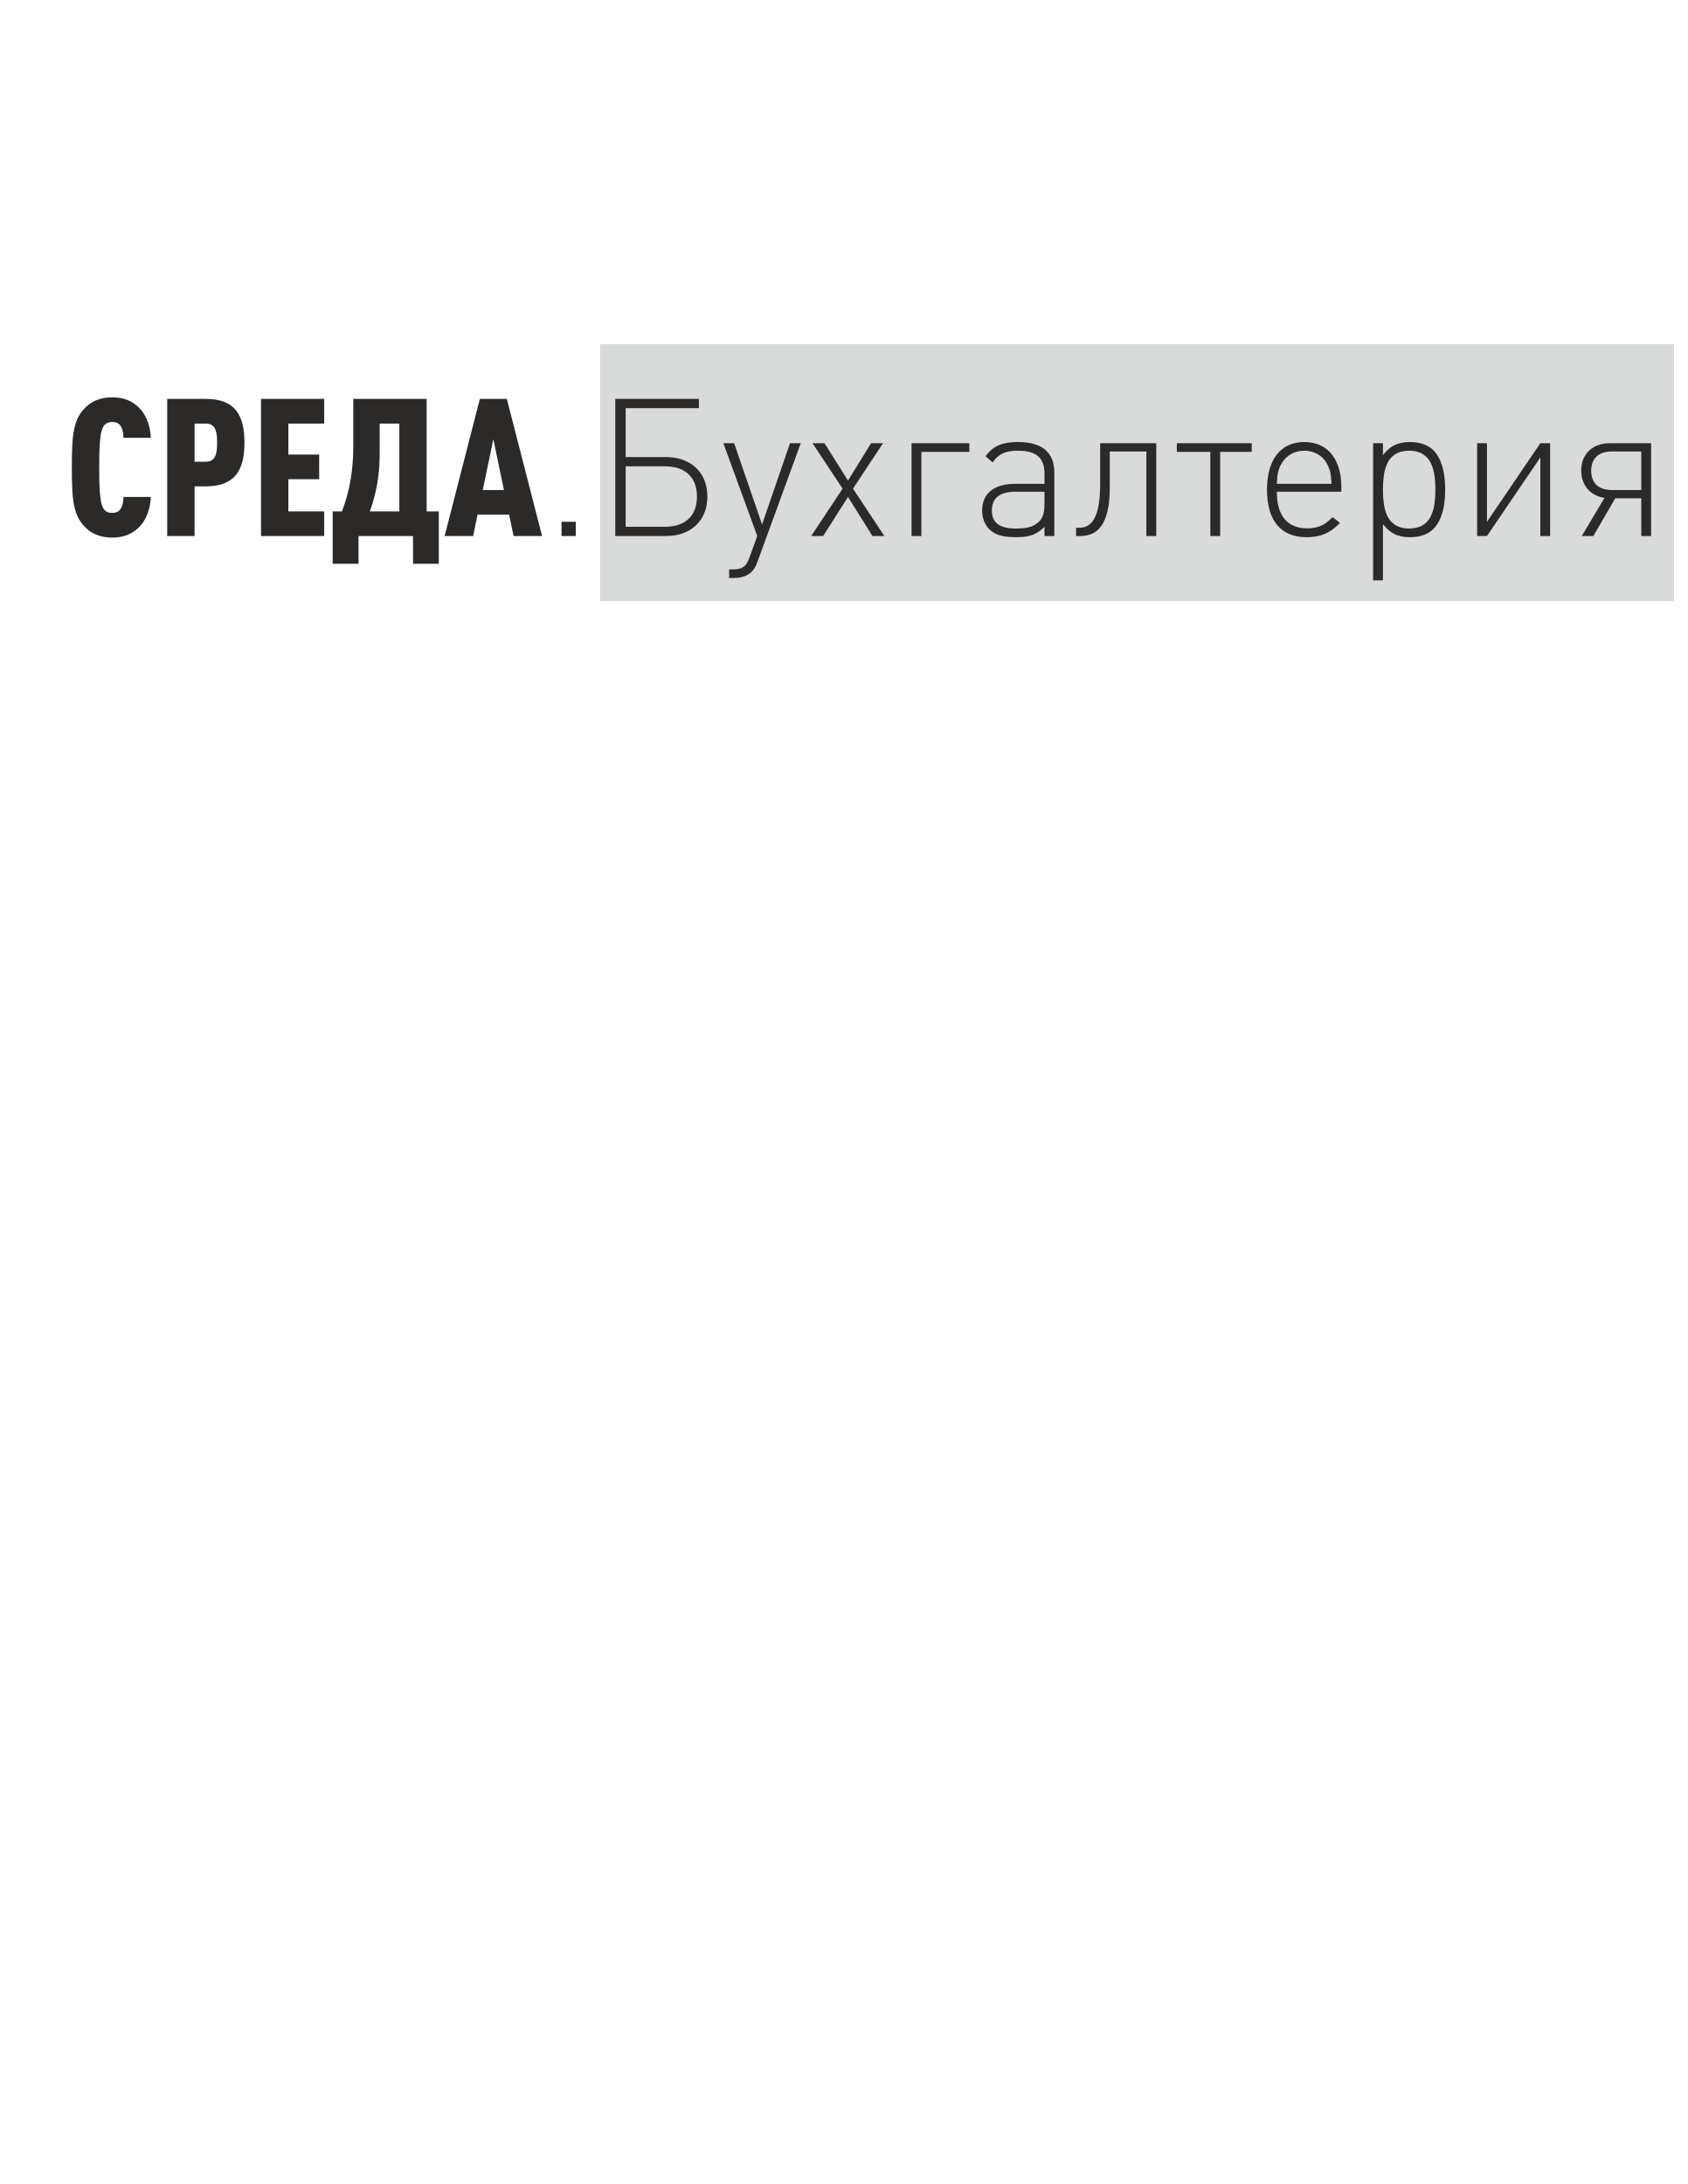
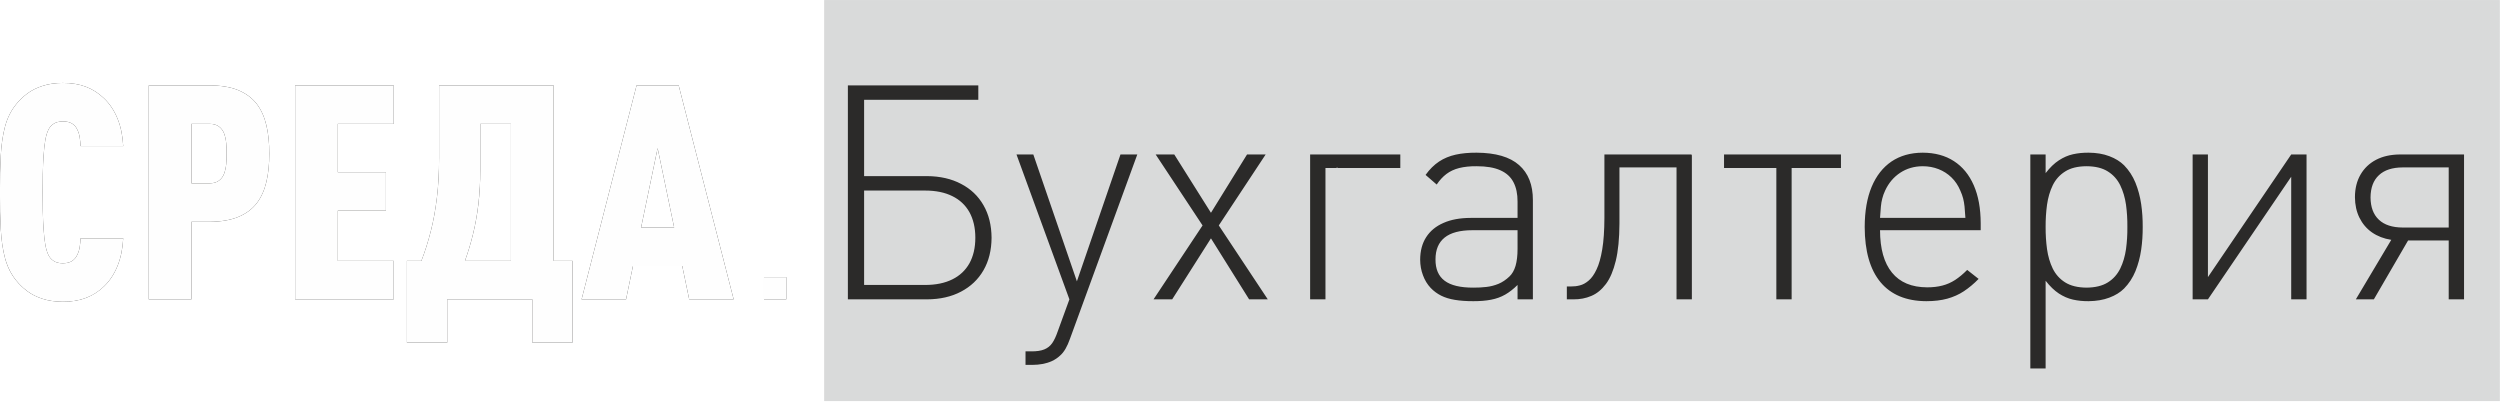
- <svg xmlns="http://www.w3.org/2000/svg" xml:space="preserve" width="215.9mm" height="279.4mm" version="1.1" style="shape-rendering:geometricPrecision; text-rendering:geometricPrecision; image-rendering:optimizeQuality; fill-rule:evenodd; clip-rule:evenodd" viewBox="0 0 20000 80000">
+ <svg xmlns="http://www.w3.org/2000/svg" xml:space="preserve" width="586.829mm" height="94.136mm" version="1.1" style="shape-rendering:geometricPrecision; text-rendering:geometricPrecision; image-rendering:optimizeQuality; fill-rule:evenodd; clip-rule:evenodd" viewBox="0 0 58683 9414">
  <defs>
    <style type="text/css">
   
    .fil0 {fill:#D9DADA}
+     .fil2 {fill:#FEFEFE;fill-rule:nonzero}
    .fil1 {fill:#2B2A29;fill-rule:nonzero}
   
  </style>
  </defs>
  <g id="Слой_x0020_1">
-     <g id="_2583410476816">
-       <polygon class="fil0" points="1069,12609 40405,12609 40405,22023 1069,22023 " />
-       <path class="fil1" d="M-15385 18203l-1002 0c-2,72 -9,140 -20,207 -11,67 -31,127 -58,181 -27,61 -68,108 -121,143 -54,36 -127,53 -217,54 -91,-1 -164,-20 -217,-56 -54,-36 -95,-84 -122,-141 -29,-59 -54,-140 -72,-242 -17,-103 -31,-219 -40,-352 -9,-132 -15,-273 -18,-421 -3,-149 -4,-300 -4,-453 0,-153 1,-303 4,-452 3,-150 9,-290 18,-421 9,-133 23,-250 40,-352 18,-102 43,-183 72,-242 27,-58 68,-105 122,-141 53,-37 126,-56 217,-57 90,0 163,17 217,51 53,33 94,79 121,140 27,53 47,114 58,181 11,66 18,135 20,207l1002 0c-12,-241 -57,-458 -135,-648 -79,-192 -185,-349 -317,-474 -125,-120 -265,-211 -422,-271 -156,-60 -337,-89 -544,-89 -180,1 -340,24 -476,69 -138,45 -258,105 -360,182 -101,76 -191,162 -265,257 -115,142 -200,313 -254,510 -53,198 -87,425 -101,682 -14,257 -21,546 -19,868 -2,323 5,612 19,868 14,258 48,485 101,682 54,198 139,367 254,511 74,95 164,181 265,257 102,77 222,136 360,181 136,45 296,68 476,70 207,0 388,-31 544,-91 157,-60 297,-149 422,-269 132,-125 238,-285 317,-478 78,-193 123,-410 135,-651zm3429 -1990c1,-246 -21,-467 -68,-664 -46,-197 -123,-365 -230,-505 -108,-140 -252,-245 -435,-321 -181,-74 -408,-110 -678,-111l-1418 0 0 5023 1002 0 0 -1820 416 0c270,-1 497,-39 678,-113 183,-74 327,-181 435,-320 107,-140 184,-308 230,-504 47,-198 69,-419 68,-665zm-1002 0c1,80 -2,161 -9,244 -7,81 -24,156 -49,224 -25,70 -65,125 -121,166 -54,42 -129,63 -223,65l-423 0 0 -1397 423 0c94,1 169,22 223,64 56,41 96,97 121,166 25,68 42,144 49,225 7,82 10,162 9,243zm3923 3422l0 -903 -1312 0 0 -1178 1128 0 0 -903 -1128 0 0 -1136 1312 0 0 -903 -2314 0 0 5023 2314 0zm4198 1016l0 -1919 -445 0 0 -4120 -2688 0 0 1707c0,335 -17,644 -51,927 -35,282 -82,545 -144,790 -62,244 -136,476 -221,696l-339 0 0 1919 946 0 0 -1016 1997 0 0 1016 945 0zm-1446 -1919l-1080 0c71,-196 134,-402 187,-619 54,-216 96,-449 127,-698 29,-249 46,-523 46,-821l0 -1079 720 0 0 3217zm5228 903l-1291 -5023 -988 0 -1291 5023 1044 0 162 -783 1157 0 163 783 1044 0zm-1397 -1686l-776 0 388 -1863 388 1863zm2631 1686l0 -522 -522 0 0 522 522 0zm4819 -1446c-1,-293 -64,-548 -189,-765 -125,-215 -300,-383 -527,-501 -225,-118 -492,-180 -801,-181l-1474 0 0 -1792 2681 0 0 -338 -3062 0 0 5023 1855 0c309,-1 576,-62 801,-181 227,-119 402,-286 527,-501 125,-216 188,-471 189,-764zm-381 0c0,236 -47,436 -138,601 -93,164 -226,290 -401,376 -176,87 -388,130 -639,130l-1432 0 0 -2215 1432 0c251,0 463,43 639,131 175,85 308,211 401,376 91,164 138,364 138,601zm3803 -1955l-395 0 -1023 2978 -1023 -2978 -395 0 1242 3401 -275 755c-39,113 -81,203 -129,272 -47,68 -109,117 -185,148 -78,32 -179,47 -307,46l-134 0 0 317 169 0c76,0 152,-7 229,-21 77,-14 151,-36 221,-68 71,-33 134,-75 192,-130 46,-38 88,-91 127,-157 39,-67 74,-146 106,-238l1580 -4325zm3062 3401l-1150 -1736 1101 -1665 -437 0 -847 1369 -861 -1369 -437 0 1100 1665 -1150 1736 438 0 910 -1432 896 1432 437 0zm3112 -3083l0 -318 -2117 0 0 3401 360 0 0 -3083 1757 0zm3111 3083l0 -2328c2,-359 -107,-633 -323,-825 -217,-191 -549,-288 -996,-290 -182,-1 -347,14 -491,46 -145,32 -276,86 -391,162 -116,77 -222,181 -317,314l261 226c69,-104 146,-186 230,-249 85,-64 185,-110 299,-139 114,-28 250,-44 409,-43 229,0 415,32 556,96 141,63 244,156 308,280 65,123 97,276 96,457l0 381 -1101 0c-248,1 -460,39 -636,116 -177,77 -313,189 -407,334 -94,146 -141,323 -142,531 1,128 22,250 65,365 43,116 104,216 182,298 71,75 154,135 245,181 92,46 199,79 323,99 123,21 268,30 433,30 159,0 298,-10 418,-34 121,-23 230,-63 329,-120 99,-55 195,-131 291,-227l0 339 359 0zm-359 -1185c0,159 -16,291 -47,398 -32,107 -80,191 -144,251 -80,76 -166,134 -257,172 -91,37 -186,62 -285,72 -99,12 -201,18 -305,17 -305,1 -530,-53 -675,-162 -143,-109 -215,-276 -214,-501 0,-226 71,-397 214,-512 144,-115 362,-173 654,-173l1059 0 0 438zm2039 -2216l0 1489c-1,296 -18,542 -51,739 -33,197 -77,353 -133,470 -55,117 -117,205 -186,262 -67,58 -136,95 -207,113 -70,19 -136,26 -199,25l-106 0 0 303 155 0c149,1 289,-25 419,-80 130,-54 244,-148 343,-280 99,-133 176,-314 232,-545 56,-231 84,-522 85,-873l0 -1319 1341 0 0 3097 360 0 0 -3401 -2053 0zm5552 318l0 -318 -2744 0 0 318 1227 0 0 3083 360 0 0 -3083 1157 0zm3281 1460l0 -162c-1,-349 -55,-647 -163,-894 -108,-247 -264,-436 -466,-566 -202,-131 -447,-197 -732,-198 -286,1 -530,71 -733,207 -202,138 -358,335 -466,595 -108,259 -162,573 -163,941 1,569 126,1002 371,1297 246,295 605,444 1075,445 187,0 351,-20 493,-58 141,-39 272,-97 388,-174 118,-78 234,-174 347,-290l-268 -211c-95,96 -190,174 -282,235 -93,60 -193,104 -299,132 -106,28 -225,42 -358,42 -364,-1 -639,-117 -826,-345 -187,-228 -280,-561 -281,-996l2363 0zm-360 -289l-2003 0c6,-106 13,-195 20,-266 7,-70 17,-134 33,-190 14,-58 36,-120 67,-186 83,-179 201,-318 354,-419 152,-100 328,-151 528,-153 132,0 256,24 371,69 115,44 216,110 304,195 88,85 156,188 206,308 31,66 53,128 68,186 15,56 25,120 32,190 7,71 15,160 20,266zm4163 212c1,-180 -10,-359 -36,-537 -26,-177 -71,-344 -134,-500 -64,-157 -153,-293 -267,-410 -90,-89 -205,-161 -347,-214 -142,-54 -305,-81 -486,-82 -129,-1 -251,11 -367,36 -115,26 -225,75 -331,144 -106,69 -210,169 -311,300l0 -438 -360 0 0 5024 360 0 0 -2060c101,130 205,230 311,300 106,69 216,117 331,143 116,26 238,38 367,36 181,-1 344,-28 486,-82 142,-53 257,-125 347,-214 114,-116 203,-253 267,-409 63,-157 108,-324 134,-501 26,-178 37,-356 36,-536l0 0zm-360 0c2,178 -9,351 -33,521 -23,168 -68,319 -134,456 -67,136 -163,244 -291,324 -127,80 -294,122 -501,124 -207,-2 -374,-44 -501,-124 -128,-80 -225,-188 -292,-324 -66,-137 -110,-288 -134,-456 -23,-170 -34,-343 -33,-521 -1,-179 10,-352 33,-521 24,-168 68,-320 134,-456 67,-137 164,-245 292,-325 127,-81 294,-122 501,-124 207,2 374,43 501,124 128,80 224,188 291,325 66,136 111,288 134,456 24,169 35,342 33,521l0 0zm4205 1700l0 -3401 -359 0 -1955 2879 0 -2879 -360 0 0 3401 360 0 1955 -2879 0 2879 359 0zm3698 0l0 -3401 -1510 0c-213,1 -398,43 -555,125 -157,82 -279,199 -365,348 -87,149 -130,326 -132,529 2,180 37,340 106,481 70,141 167,257 294,346 128,89 279,148 454,175l-832 1397 423 0 804 -1383 953 0 0 1383 360 0zm-360 -1686l-1080 0c-244,-1 -431,-63 -559,-184 -130,-121 -195,-295 -196,-522 1,-227 66,-401 196,-522 128,-121 315,-182 559,-183l1080 0 0 1411z" />
+     <g id="_2761531559952">
+       <polygon class="fil0" points="19345,1 58681,1 58681,9415 19345,9415 " />
+       <path id="Бухгалтерия" class="fil1" d="M2891 5595l-1002 0c-2,72 -9,140 -20,207 -10,67 -30,127 -57,181 -27,61 -69,108 -122,144 -54,35 -127,52 -217,54 -91,-2 -164,-20 -216,-57 -55,-36 -96,-83 -123,-141 -29,-59 -54,-140 -72,-242 -17,-103 -31,-219 -39,-352 -10,-132 -16,-273 -19,-421 -3,-149 -4,-300 -4,-453 0,-152 1,-303 4,-452 3,-150 9,-290 19,-421 8,-133 22,-250 39,-352 18,-102 43,-183 72,-242 27,-58 68,-105 123,-141 52,-37 125,-55 216,-57 90,0 163,17 217,51 53,33 95,79 122,140 27,53 47,114 57,181 11,66 18,135 20,207l1002 0c-12,-241 -56,-458 -135,-648 -79,-192 -185,-349 -317,-474 -125,-120 -265,-210 -422,-270 -156,-60 -337,-90 -544,-90 -180,1 -340,24 -476,70 -138,44 -258,104 -360,181 -101,76 -191,162 -265,257 -115,143 -200,313 -254,511 -53,197 -87,424 -101,682 -14,256 -21,545 -19,867 -2,323 5,612 19,868 14,258 48,485 101,682 54,198 139,367 254,511 74,95 164,181 265,257 102,77 222,137 360,181 136,45 296,69 476,70 207,0 388,-31 544,-91 157,-60 297,-149 422,-269 132,-125 238,-285 317,-478 79,-192 123,-410 135,-651zm3429 -1990c1,-245 -21,-467 -68,-664 -46,-196 -122,-365 -229,-505 -109,-139 -253,-245 -436,-321 -181,-74 -408,-110 -678,-111l-1418 0 0 5023 1002 0 0 -1820 416 0c270,-1 497,-39 678,-113 183,-74 327,-181 436,-320 107,-140 183,-308 229,-504 47,-198 69,-419 68,-665zm-1002 0c1,80 -2,161 -9,244 -7,81 -24,156 -48,224 -26,70 -66,125 -122,166 -54,42 -129,64 -223,65l-423 0 0 -1397 423 0c94,1 169,22 223,64 56,42 96,97 122,166 24,69 41,144 48,225 7,82 10,162 9,243zm3923 3422l0 -903 -1312 0 0 -1178 1129 0 0 -903 -1129 0 0 -1136 1312 0 0 -903 -2314 0 0 5023 2314 0zm4198 1016l0 -1919 -444 0 0 -4120 -2689 0 0 1707c0,335 -17,645 -51,927 -34,282 -81,545 -144,790 -62,245 -136,476 -221,696l-339 0 0 1919 946 0 0 -1016 1997 0 0 1016 945 0zm-1446 -1919l-1080 0c71,-196 134,-402 187,-618 54,-217 97,-450 127,-699 30,-249 46,-523 46,-821l0 -1079 720 0 0 3217zm5228 903l-1291 -5023 -988 0 -1291 5023 1044 0 162 -783 1157 0 163 783 1044 0zm-1397 -1686l-776 0 388 -1863 388 1863zm2632 1686l0 -522 -523 0 0 522 523 0zm4819 -1446c-2,-293 -65,-548 -190,-764 -124,-216 -300,-384 -527,-501 -225,-119 -492,-180 -800,-182l-1475 0 0 -1792 2681 0 0 -338 -3062 0 0 5023 1856 0c308,-1 575,-62 800,-181 227,-119 403,-286 527,-501 125,-216 188,-471 190,-764zm-381 0c0,236 -48,436 -139,601 -93,164 -226,290 -401,376 -175,87 -388,131 -639,131l-1432 0 0 -2216 1432 0c251,0 464,44 639,131 175,86 308,211 401,376 91,165 139,365 139,601zm3802 -1955l-395 0 -1023 2978 -1023 -2978 -395 0 1242 3401 -275 755c-39,113 -81,204 -128,272 -47,68 -110,117 -186,148 -78,32 -179,47 -307,46l-134 0 0 317 169 0c77,0 152,-7 229,-21 77,-14 151,-36 222,-68 70,-33 134,-75 191,-129 46,-39 88,-92 127,-158 39,-67 74,-146 106,-237l1580 -4326zm3063 3401l-1150 -1735 1100 -1666 -437 0 -847 1369 -861 -1369 -437 0 1101 1666 -1151 1735 438 0 910 -1432 896 1432 438 0zm3111 -3083l0 -318 -2117 0 0 3401 360 0 0 -3083 1757 0zm3112 3083l0 -2328c1,-359 -107,-633 -324,-824 -217,-192 -549,-288 -996,-291 -182,-1 -347,14 -491,46 -145,32 -276,86 -391,162 -116,77 -222,181 -317,314l261 226c69,-103 146,-186 230,-249 85,-64 185,-110 299,-139 114,-28 250,-44 409,-42 229,0 415,31 556,95 142,63 244,156 308,280 65,123 97,276 96,457l0 381 -1101 0c-248,1 -460,39 -636,117 -176,76 -313,188 -407,334 -94,145 -141,322 -142,530 1,128 22,250 66,366 42,115 103,215 181,297 71,75 154,135 245,181 92,46 199,79 323,99 123,21 268,31 434,31 158,0 297,-11 417,-35 121,-23 231,-63 329,-119 99,-56 195,-132 291,-227l0 338 360 0zm-360 -1185c0,159 -16,292 -47,399 -32,107 -80,190 -144,250 -80,76 -166,134 -257,172 -91,37 -186,62 -285,73 -99,11 -201,17 -304,16 -306,1 -531,-53 -675,-162 -144,-108 -216,-275 -214,-501 0,-226 70,-396 214,-512 143,-115 361,-173 653,-173l1059 0 0 438zm2039 -2216l0 1489c-1,297 -18,542 -51,739 -33,197 -77,354 -133,470 -55,118 -117,205 -185,262 -67,58 -137,96 -207,113 -71,19 -137,26 -200,25l-106 0 0 303 155 0c149,1 289,-24 419,-80 130,-54 244,-148 343,-280 99,-132 176,-314 232,-545 56,-231 84,-522 86,-873l0 -1319 1340 0 0 3097 360 0 0 -3401 -2053 0zm5553 318l0 -318 -2745 0 0 318 1228 0 0 3083 359 0 0 -3083 1158 0zm3280 1460l0 -162c-1,-349 -55,-647 -163,-893 -108,-247 -264,-437 -466,-567 -202,-131 -447,-197 -732,-198 -286,1 -530,71 -733,207 -202,138 -357,335 -466,595 -108,259 -162,573 -163,941 1,569 126,1002 371,1297 246,295 605,444 1075,446 187,0 351,-20 493,-59 141,-39 272,-97 388,-174 118,-78 234,-174 347,-290l-268 -211c-95,96 -189,174 -282,235 -93,60 -193,105 -299,132 -106,28 -225,42 -358,42 -364,-1 -639,-116 -826,-345 -187,-228 -280,-560 -281,-996l2363 0zm-359 -289l-2004 0c6,-106 13,-195 20,-266 7,-70 17,-134 33,-190 14,-58 36,-120 67,-186 83,-179 201,-317 354,-418 152,-100 328,-152 528,-153 132,0 256,23 371,68 115,45 217,110 304,195 88,85 156,188 207,308 30,66 52,128 67,186 15,56 25,120 33,190 7,71 14,160 20,266zm4162 212c1,-180 -10,-359 -36,-536 -26,-178 -71,-345 -134,-501 -64,-157 -153,-293 -267,-410 -90,-89 -205,-161 -347,-214 -142,-54 -305,-81 -486,-82 -129,-1 -251,11 -367,37 -115,25 -225,74 -331,143 -106,69 -210,169 -311,300l0 -438 -359 0 0 5024 359 0 0 -2060c101,130 205,230 311,300 106,69 216,117 331,143 116,26 238,38 367,37 181,-2 344,-29 486,-83 142,-53 257,-124 347,-214 114,-116 203,-253 267,-409 63,-156 108,-323 134,-501 26,-177 37,-356 36,-536l0 0zm-360 0c2,179 -9,351 -32,521 -24,168 -69,320 -135,456 -67,136 -163,245 -291,325 -127,80 -294,121 -501,123 -207,-2 -374,-43 -501,-123 -128,-80 -225,-189 -292,-325 -66,-136 -110,-288 -134,-456 -23,-170 -34,-342 -33,-521 -1,-179 10,-352 33,-521 24,-168 68,-320 134,-456 67,-137 164,-245 292,-325 127,-81 294,-122 501,-123 207,1 374,42 501,123 128,80 224,188 291,325 66,136 111,288 135,456 23,169 34,342 32,521l0 0zm4206 1700l0 -3401 -360 0 -1955 2879 0 -2879 -359 0 0 3401 359 0 1955 -2878 0 2878 360 0zm3697 0l0 -3401 -1510 0c-213,2 -398,43 -555,125 -157,82 -279,199 -365,348 -87,150 -130,326 -131,529 1,180 36,340 105,481 70,141 167,257 294,346 128,89 279,148 454,175l-832 1397 423 0 804 -1383 953 0 0 1383 360 0zm-360 -1686l-1080 0c-244,-1 -431,-62 -559,-183 -130,-122 -194,-296 -196,-523 2,-227 66,-401 196,-522 128,-121 315,-182 559,-183l1080 0 0 1411z" />
+       <path id="Среда" class="fil2" d="M2891 5595l-1002 0c-2,72 -9,140 -20,207 -10,67 -30,127 -57,181 -27,61 -69,108 -122,144 -54,35 -127,52 -217,54 -91,-2 -164,-20 -216,-57 -55,-36 -96,-83 -123,-141 -29,-59 -54,-140 -72,-242 -17,-103 -31,-219 -39,-352 -21,-290 -23,-582 -23,-874 0,-291 2,-583 23,-873 8,-133 22,-250 39,-352 18,-102 43,-183 72,-242 27,-58 68,-105 123,-141 52,-37 125,-55 216,-57 90,0 163,17 217,51 53,33 95,79 122,140 27,53 47,114 57,181 11,66 18,135 20,207l1002 0c-12,-241 -56,-458 -135,-648 -79,-192 -185,-349 -317,-474 -125,-120 -265,-210 -422,-270 -156,-60 -337,-90 -544,-90 -180,1 -340,24 -476,70 -138,44 -258,104 -360,181 -101,76 -191,162 -265,257 -115,143 -200,313 -254,511 -53,197 -87,424 -101,682 -14,256 -21,545 -19,867 -2,323 5,612 19,868 14,258 48,485 101,682 87,318 257,571 519,768 102,77 222,137 360,181 136,45 296,69 476,70 374,0 693,-99 966,-360 132,-125 238,-285 317,-478 79,-192 123,-410 135,-651zm3429 -1990c1,-245 -21,-467 -68,-664 -46,-196 -122,-365 -229,-505 -109,-139 -253,-245 -436,-321 -181,-74 -408,-110 -678,-111l-1418 0 0 5023 1002 0 0 -1820 416 0c270,-1 497,-39 678,-113 183,-74 327,-181 436,-320 107,-140 183,-308 229,-504 47,-198 69,-419 68,-665zm-1002 0c1,80 -2,161 -9,244 -7,81 -24,156 -48,224 -26,70 -66,125 -122,166 -54,42 -129,64 -223,65l-423 0 0 -1397 423 0c94,1 169,22 223,64 56,42 96,97 122,166 24,69 41,144 48,225 7,82 10,162 9,243zm3923 3422l0 -903 -1312 0 0 -1178 1129 0 0 -903 -1129 0 0 -1136 1312 0 0 -903 -2314 0 0 5023 2314 0zm4198 1016l0 -1919 -444 0 0 -4120 -2689 0 0 1707c0,335 -17,645 -51,927 -34,282 -81,545 -144,790 -62,245 -136,476 -221,696l-339 0 0 1919 946 0 0 -1016 1997 0 0 1016 945 0zm-1446 -1919l-1080 0c71,-196 134,-402 187,-618 124,-497 173,-1009 173,-1520l0 -1079 720 0 0 3217zm5228 903l-1291 -5023 -988 0 -1291 5023 1044 0 162 -783 1157 0 163 783 1044 0zm-1397 -1686l-776 0 388 -1863 388 1863zm2632 1686l0 -522 -523 0 0 522 523 0zm12920 -3083l34 0c-11,-4 -22,-8 -34,-12l0 12zm8338 -298l0 -20 -15 0c5,7 10,13 15,20z" />
    </g>
  </g>
</svg>
